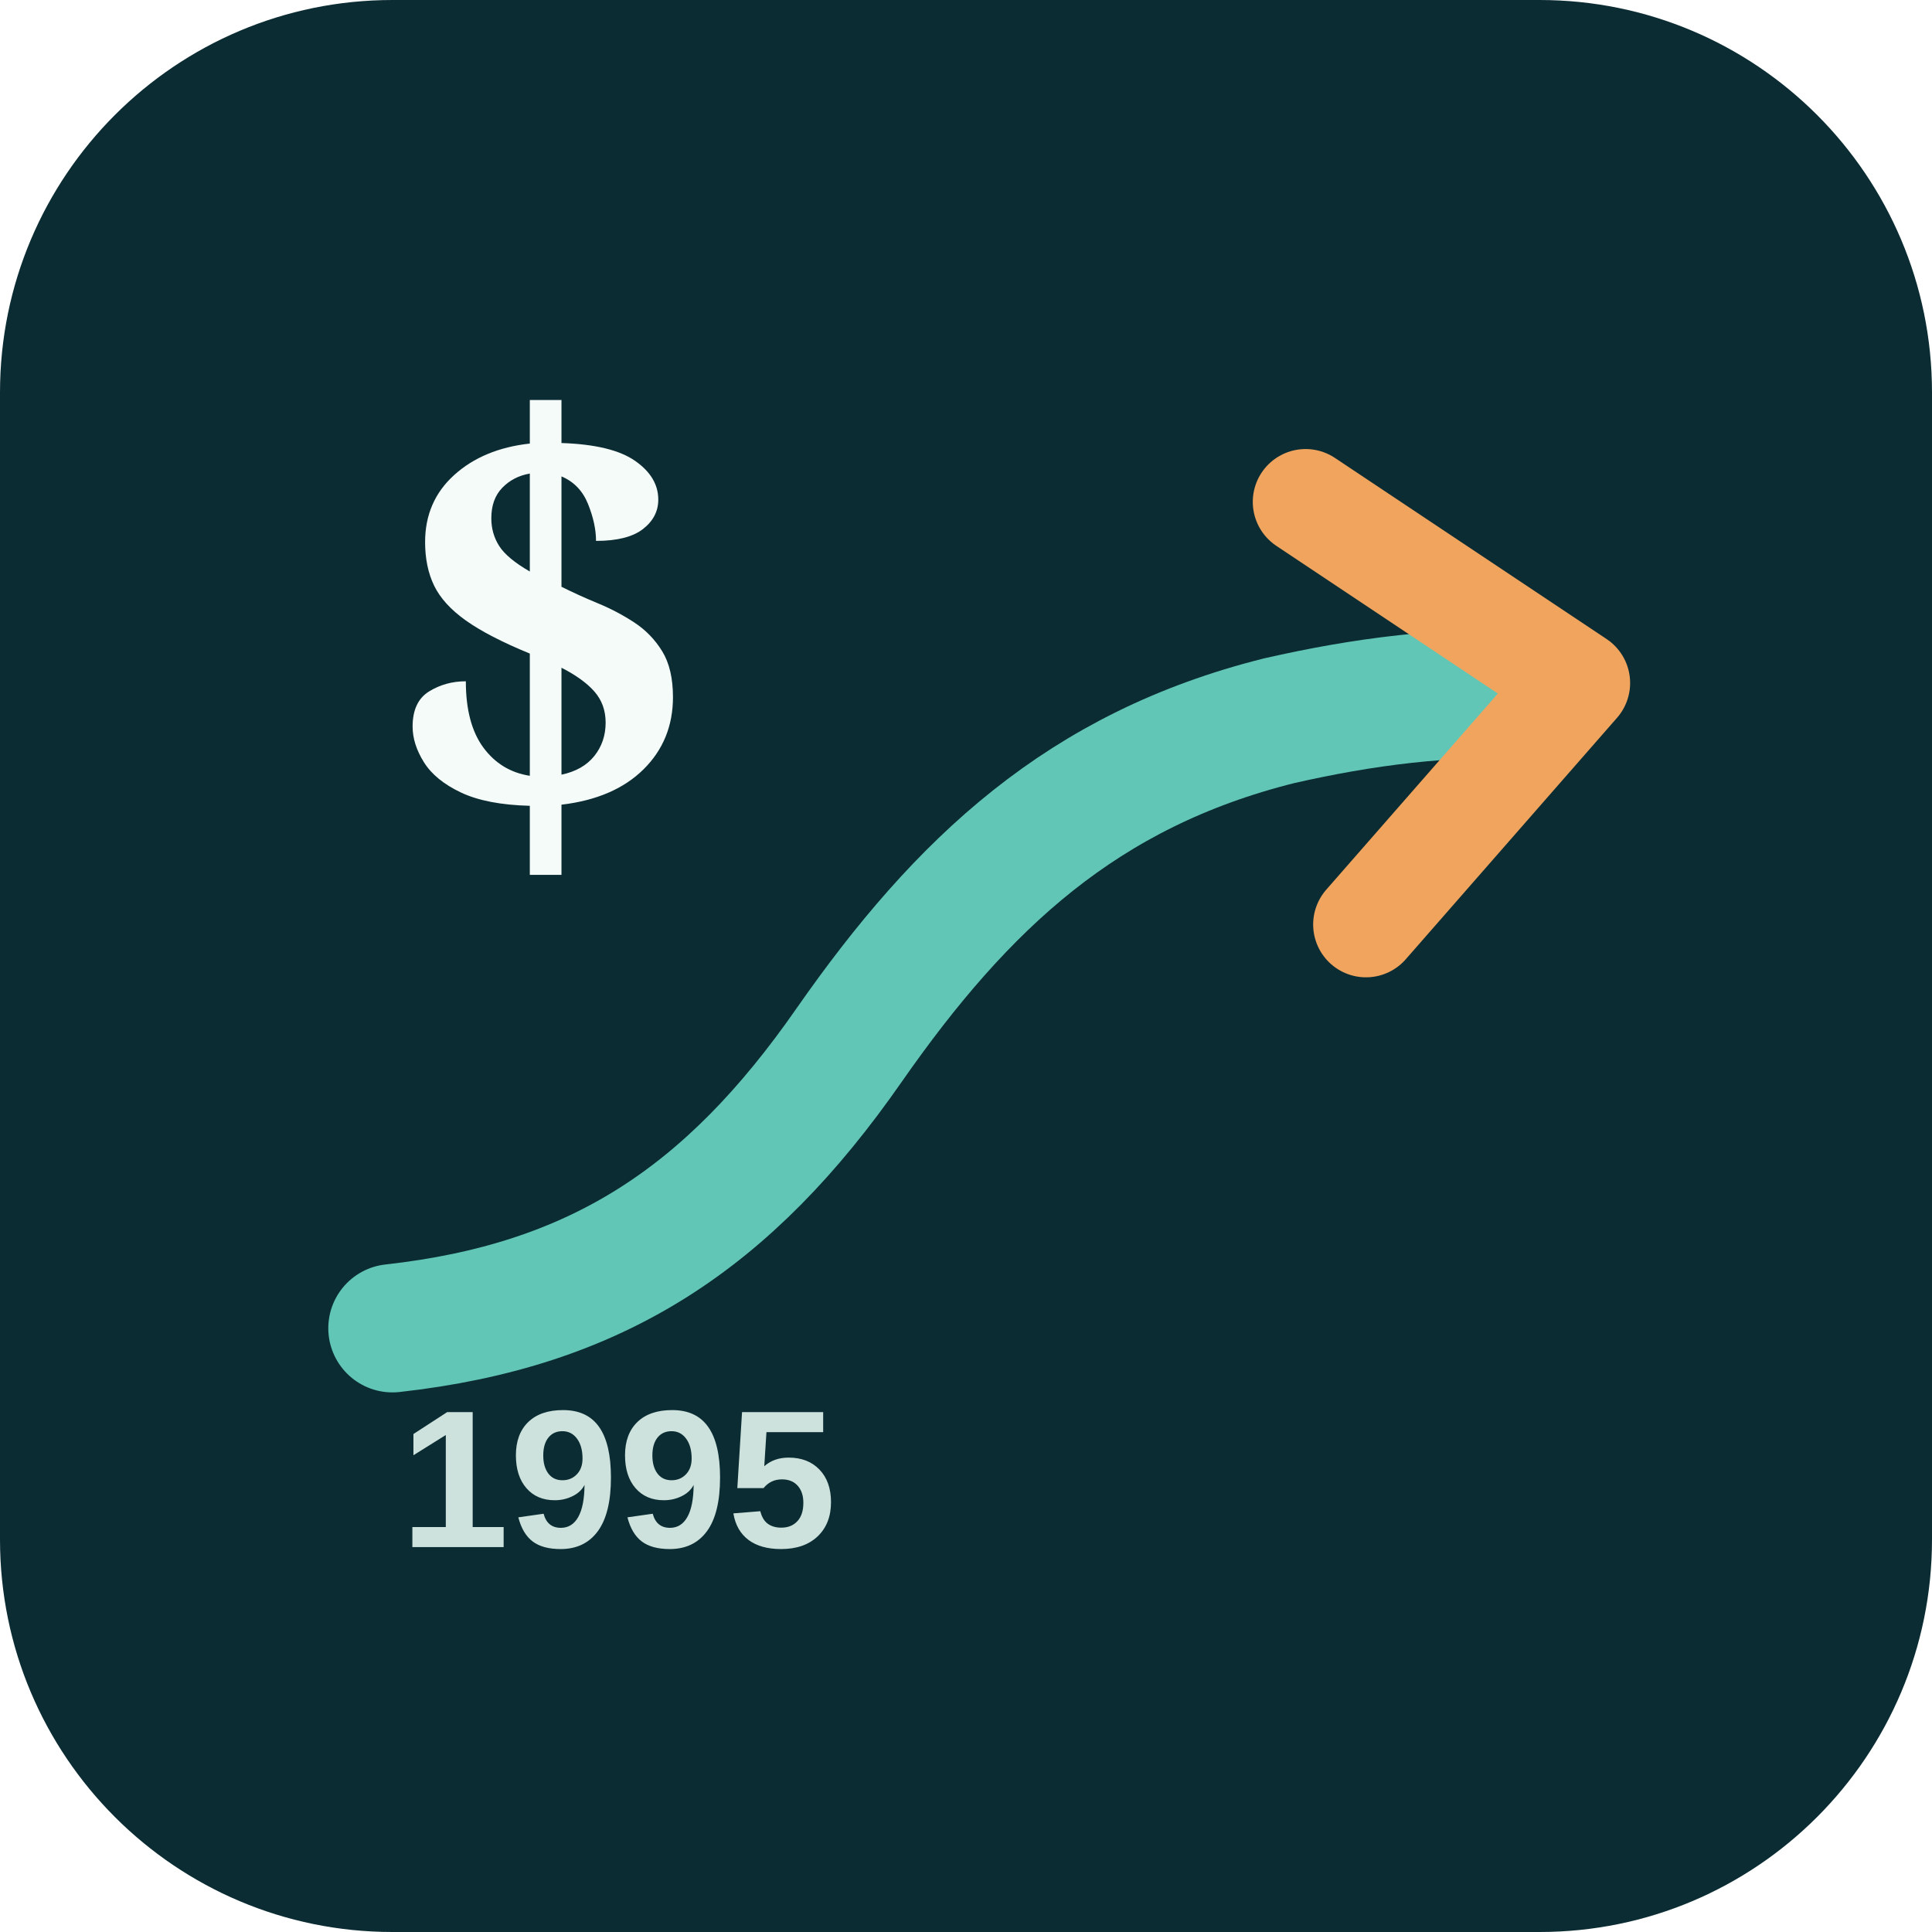
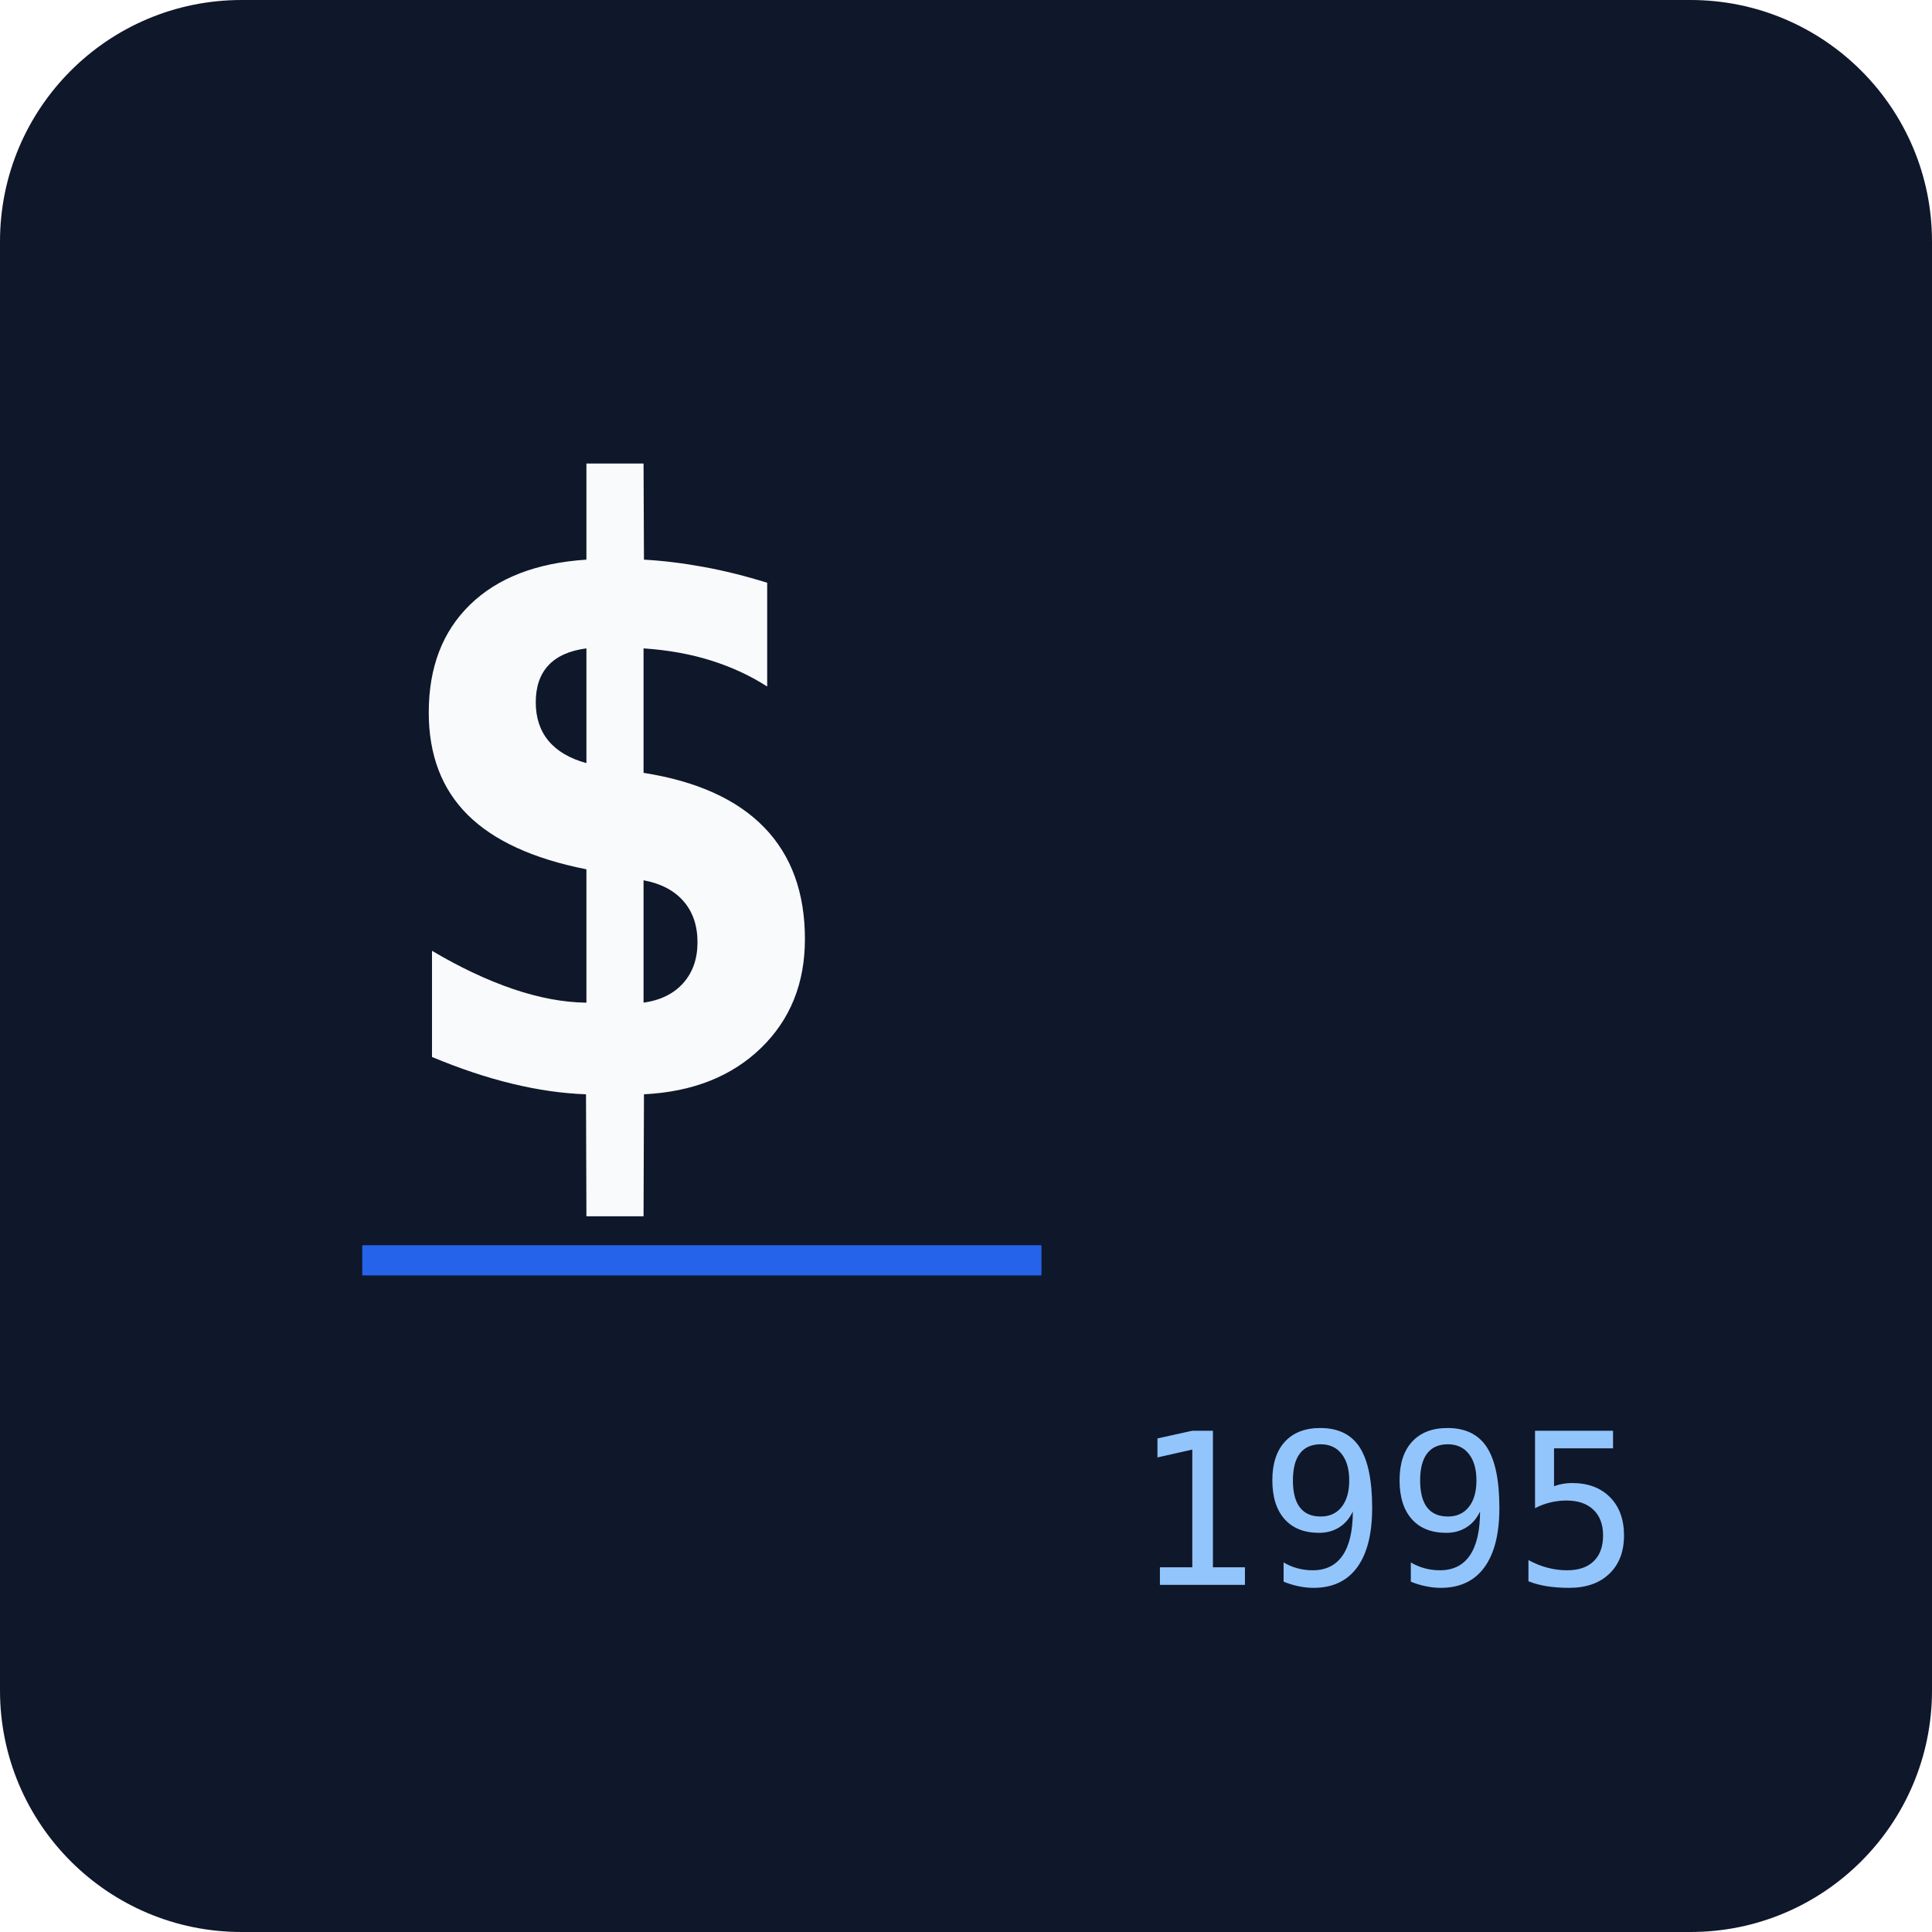
<svg xmlns="http://www.w3.org/2000/svg" viewBox="0 0 512 512">
-   <rect width="512" height="512" rx="104" fill="#0b2c33" />
-   <path d="M104 352c54-6 89-29 121-75 30-43 62-73 114-86 22-5 44-8 69-7" fill="none" stroke="#62c6b7" stroke-width="34" stroke-linecap="round" />
-   <path d="m346 133 72 48-56 64" fill="none" stroke="#f0a45d" stroke-width="28" stroke-linecap="round" stroke-linejoin="round" />
-   <text x="102" y="220" fill="#f4fbf8" font-family="Georgia,serif" font-size="150" font-weight="700">$</text>
-   <text x="106" y="410" fill="#cde2dd" font-family="Arial,sans-serif" font-size="52" font-weight="700">1995</text>
+   <rect width="512" height="512" rx="64" fill="#0f172a" />
+   <text x="96" y="290" fill="#f8fafc" font-family="'IBM Plex Mono', ui-monospace, monospace" font-size="220" font-weight="600">$</text>
+   <text x="300" y="420" fill="#93c5fd" font-family="'IBM Plex Mono', ui-monospace, monospace" font-size="56" font-weight="500">1995</text>
+   <rect x="96" y="330" width="180" height="8" fill="#2563eb" />
</svg>
